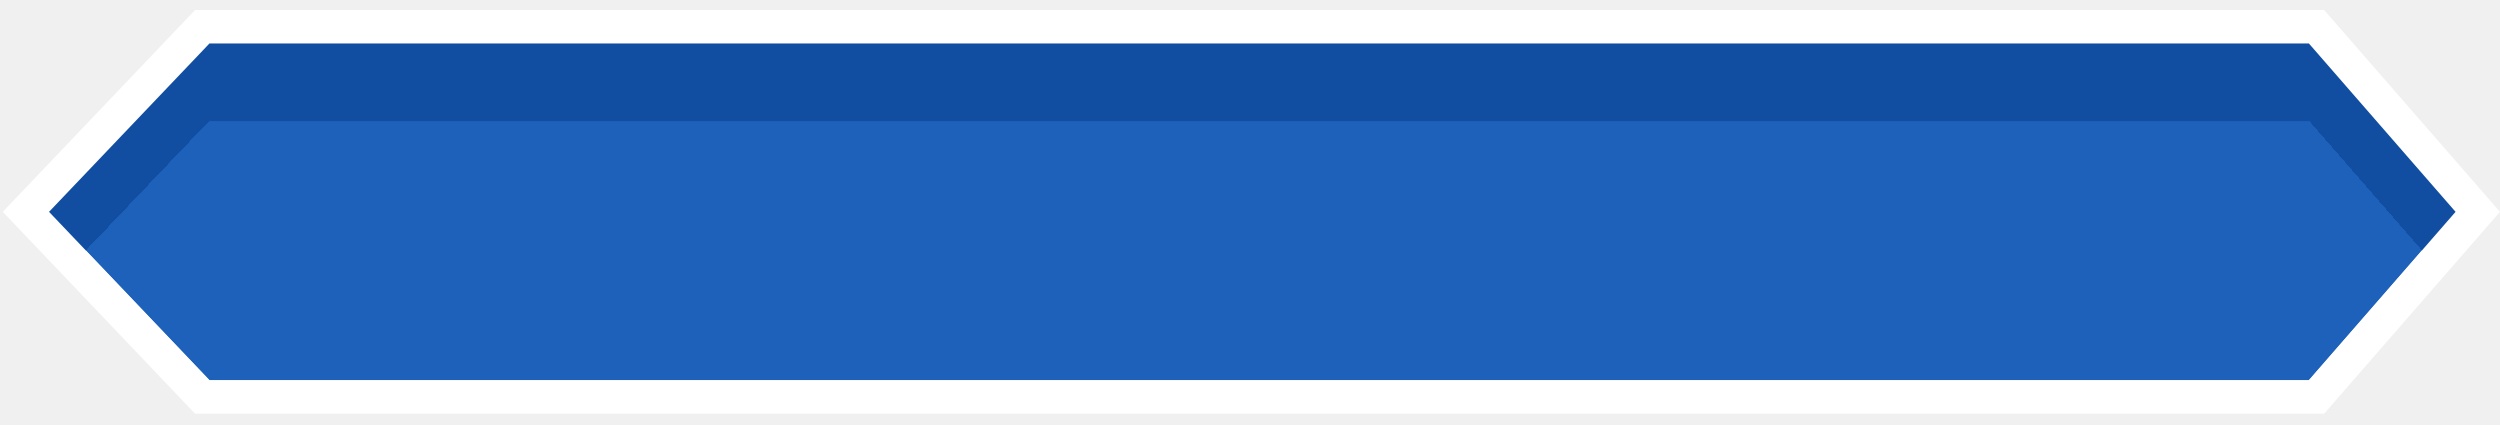
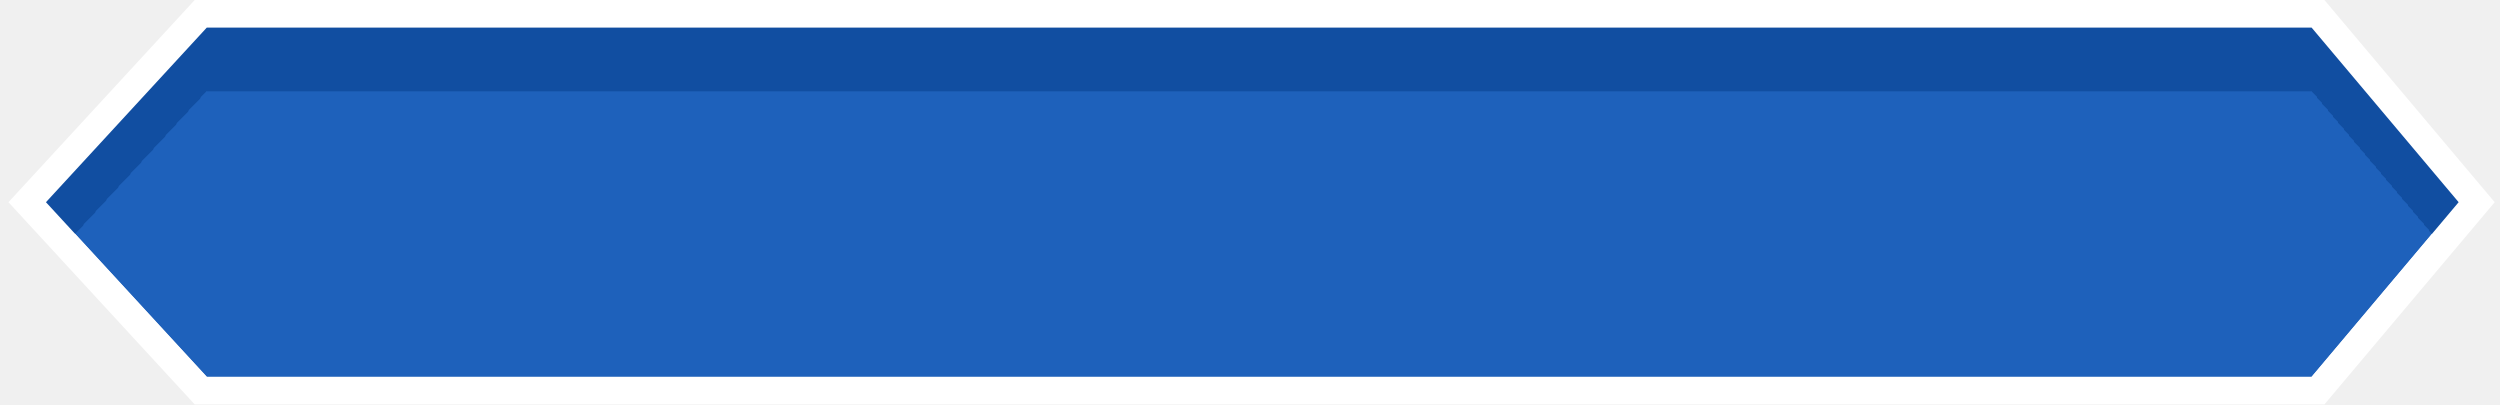
- <svg xmlns="http://www.w3.org/2000/svg" width="224" height="38" viewBox="0 0 224 38" fill="none">
-   <g filter="url(#filter0_i_51_44)">
-     <path d="M18.768 3.894H206.875L220.018 18.98L206.875 34.067H18.768L4.393 18.98L18.768 3.894Z" fill="#1E61BB" />
+ <svg xmlns="http://www.w3.org/2000/svg" width="272" height="44" viewBox="0 0 272 44" fill="none">
+   <g filter="url(#filter0_i_82_6)">
+     <path d="M22.5 3H251.5L267.5 22L251.5 41H22.5L5 22L22.5 3Z" fill="#1E61BB" />
  </g>
-   <path d="M18.768 2.394H18.125L17.682 2.859L3.307 17.946L2.321 18.98L3.307 20.015L17.682 35.102L18.125 35.567H18.768H206.875H207.558L208.006 35.053L221.149 19.966L222.007 18.98L221.149 17.995L208.006 2.908L207.558 2.394H206.875H18.768Z" stroke="white" stroke-width="3" />
+   <path d="M22.5 1.5H21.842L21.397 1.984L3.897 20.984L2.961 22L3.897 23.016L21.397 42.016L21.842 42.5H22.5H251.5H252.198L252.647 41.966L268.647 22.966L269.461 22L268.647 21.034L252.647 2.034L252.198 1.5H251.5H22.5Z" stroke="white" stroke-width="3" />
  <defs>
-     <filter id="filter0_i_51_44" x="0.249" y="0.894" width="223.747" height="36.174" filterUnits="userSpaceOnUse" color-interpolation-filters="sRGB">
+     <filter id="filter0_i_82_6" x="0.921" y="0" width="270.501" height="44" filterUnits="userSpaceOnUse" color-interpolation-filters="sRGB">
      <feFlood flood-opacity="0" result="BackgroundImageFix" />
      <feBlend mode="normal" in="SourceGraphic" in2="BackgroundImageFix" result="shape" />
      <feColorMatrix in="SourceAlpha" type="matrix" values="0 0 0 0 0 0 0 0 0 0 0 0 0 0 0 0 0 0 127 0" result="hardAlpha" />
      <feOffset dy="7" />
      <feComposite in2="hardAlpha" operator="arithmetic" k2="-1" k3="1" />
      <feColorMatrix type="matrix" values="0 0 0 0 0.067 0 0 0 0 0.306 0 0 0 0 0.631 0 0 0 1 0" />
-       <feBlend mode="normal" in2="shape" result="effect1_innerShadow_51_44" />
+       <feBlend mode="normal" in2="shape" result="effect1_innerShadow_82_6" />
    </filter>
  </defs>
</svg>
